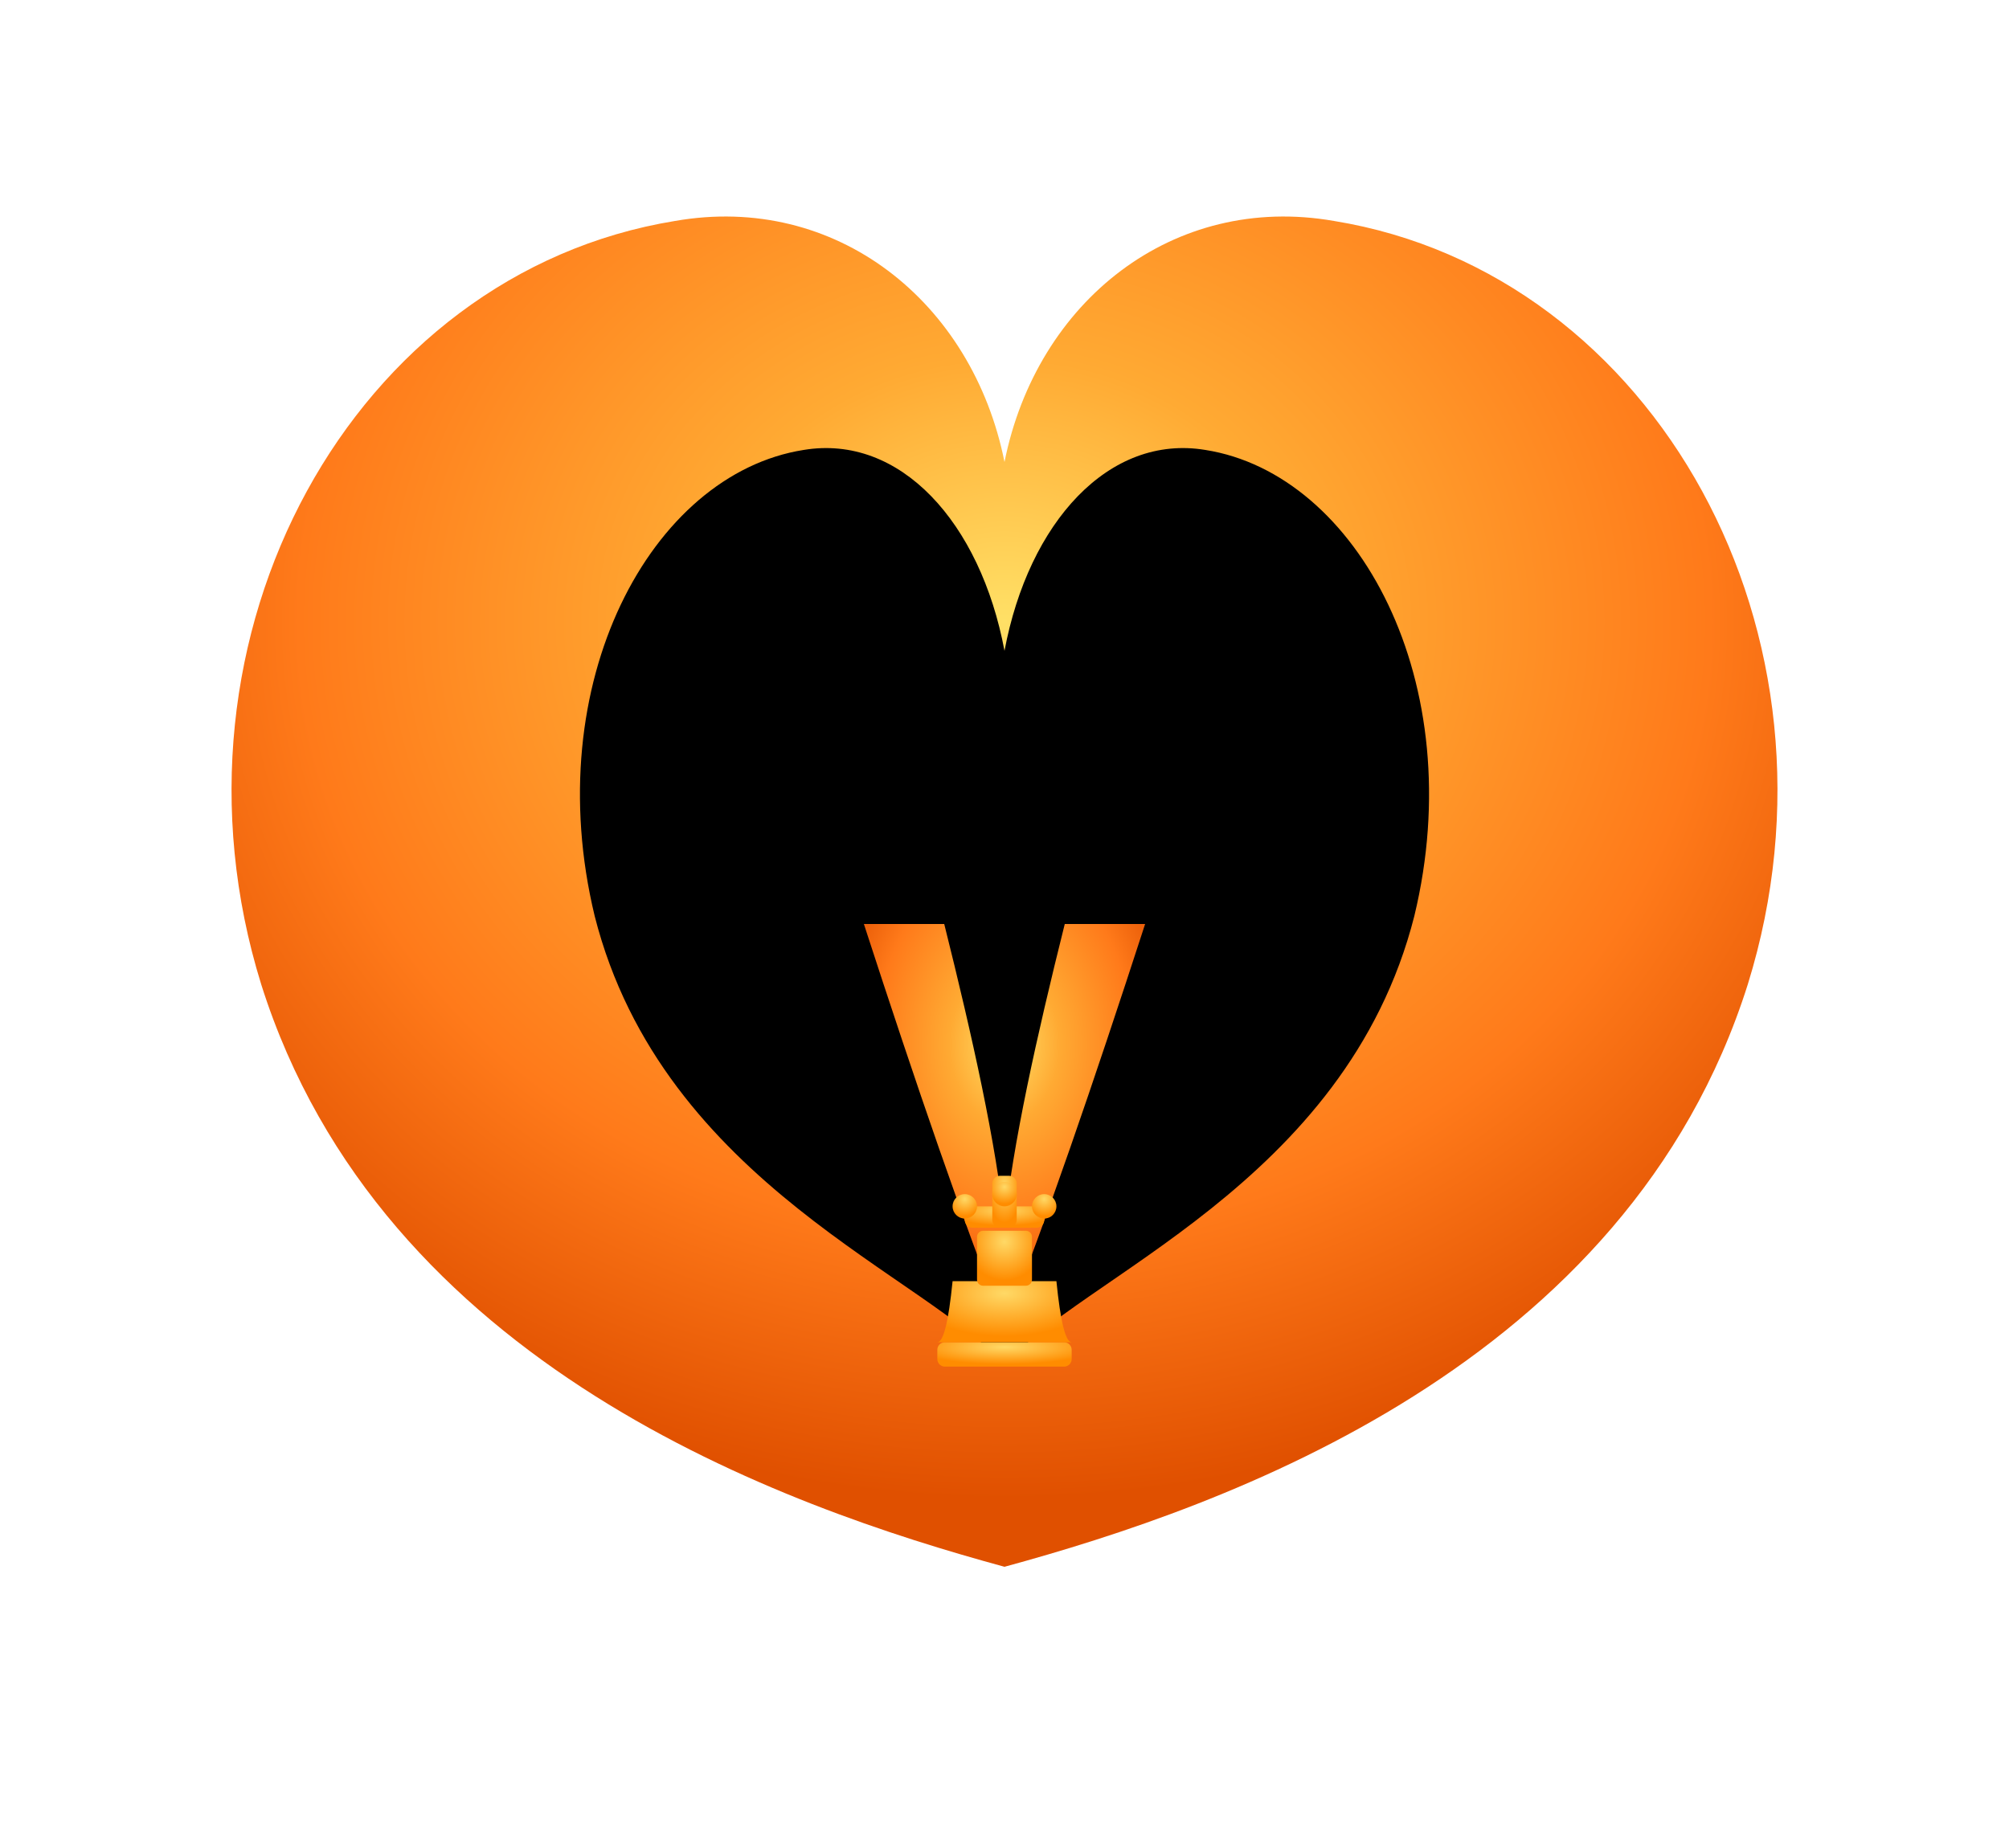
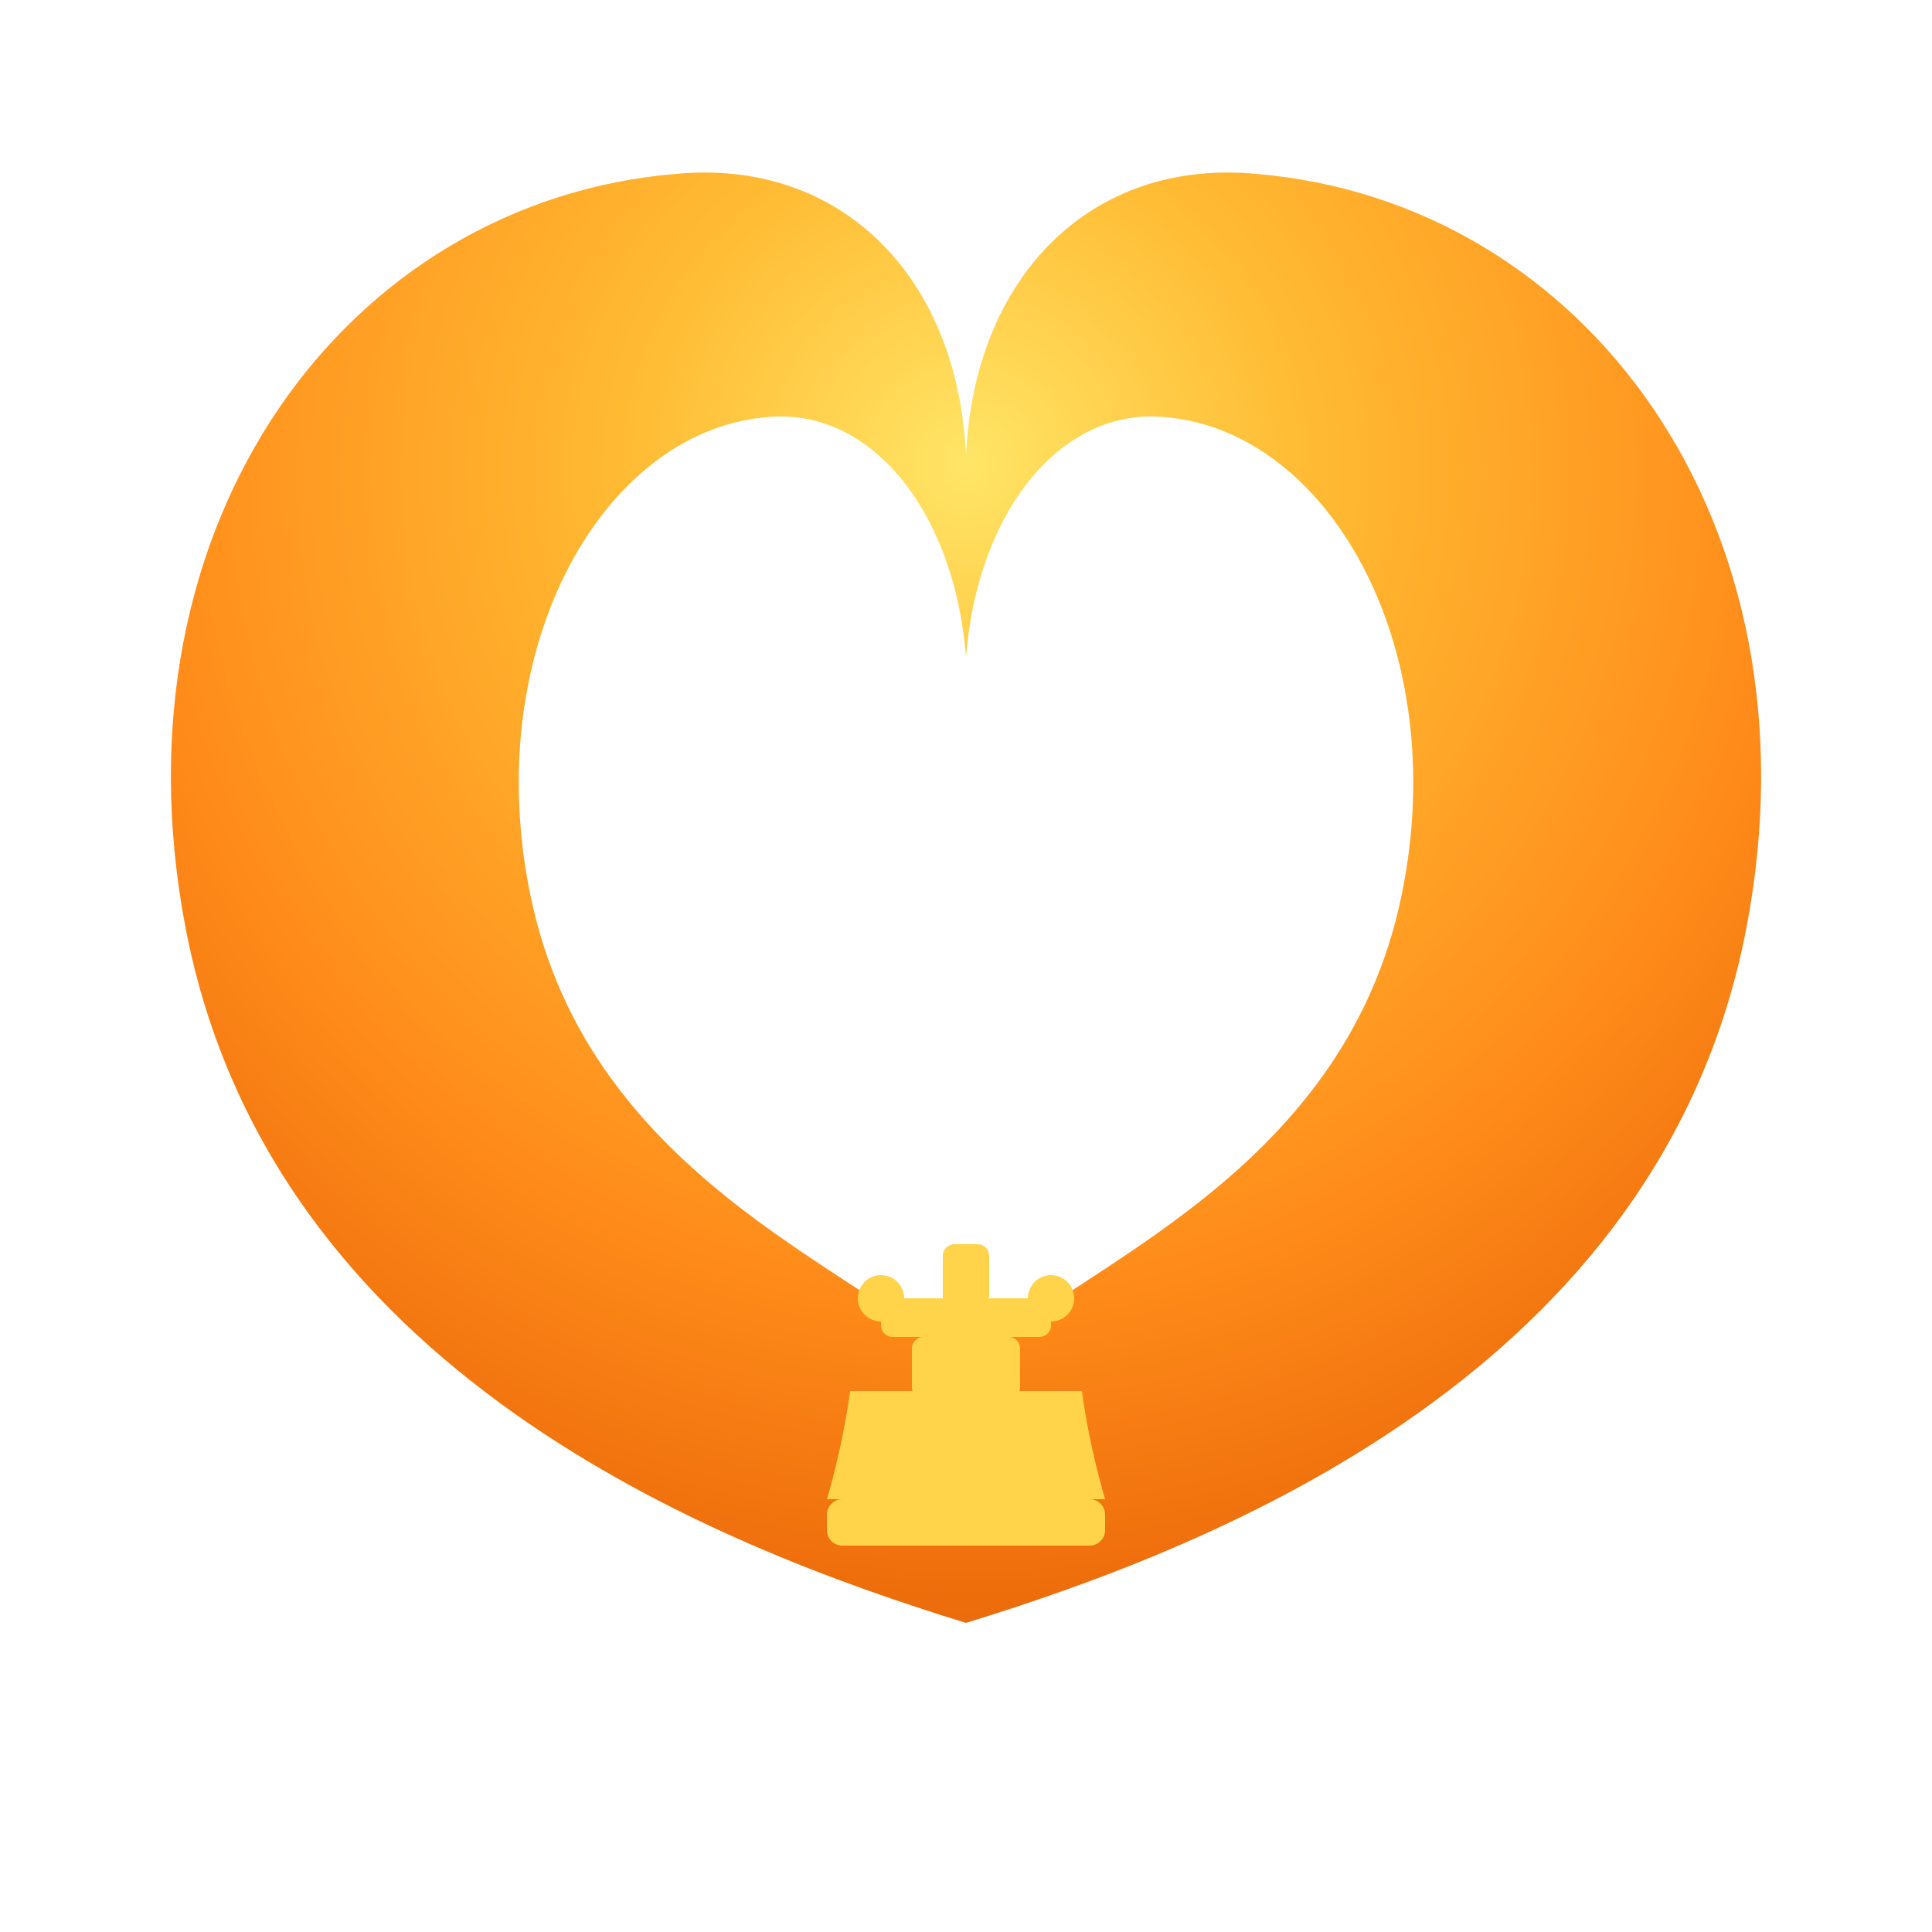
- <svg xmlns="http://www.w3.org/2000/svg" viewBox="0 0 500 460">
+ <svg xmlns="http://www.w3.org/2000/svg" viewBox="0 0 500 500">
  <defs>
-     <radialGradient id="g1" cx="50%" cy="30%" r="65%" gradientUnits="objectBoundingBox">
-       <stop offset="0%" stop-color="#FFE066" />
-       <stop offset="30%" stop-color="#FFAA33" />
-       <stop offset="70%" stop-color="#FF7A1A" />
-       <stop offset="100%" stop-color="#E05000" />
+     <radialGradient id="grad" cx="50%" cy="25%" r="70%" gradientUnits="userSpaceOnUse" fx="250" fy="120" x1="0" y1="0" x2="500" y2="500">
+       <stop offset="0%" stop-color="#FFE566" />
+       <stop offset="25%" stop-color="#FFBB33" />
+       <stop offset="60%" stop-color="#FF8C1A" />
+       <stop offset="100%" stop-color="#E05500" />
    </radialGradient>
-     <radialGradient id="g2" cx="50%" cy="20%" r="70%" gradientUnits="objectBoundingBox">
-       <stop offset="0%" stop-color="#FFD966" />
-       <stop offset="100%" stop-color="#FF8C00" />
-     </radialGradient>
-     <clipPath id="mClip">
-       <path d="         M 250,50         C 195,50 140,80 115,135         C 90,190 100,255 130,300         C 155,338 200,360 250,375         C 300,360 345,338 370,300         C 400,255 410,190 385,135         C 360,80 305,50 250,50 Z       " />
-     </clipPath>
  </defs>
-   <path fill="url(#g1)" d="     M 250 390     C 195 375, 95 340, 65 245     C 38 158, 88 68, 168 55     C 208 48, 242 75, 250 115     C 258 75, 292 48, 332 55     C 412 68, 462 158, 435 245     C 405 340, 305 375, 250 390 Z   " />
-   <path fill="black" d="     M 250 340     C 232 318, 165 295, 148 228     C 134 170, 162 118, 200 112     C 224 108, 244 130, 250 162     C 256 130, 276 108, 300 112     C 338 118, 366 170, 352 228     C 335 295, 268 318, 250 340 Z   " />
-   <path fill="url(#g1)" d="     M 215 230     C 228 270, 240 305, 250 330     C 260 305, 272 270, 285 230     L 265 230     C 258 258, 252 285, 250 305     C 248 285, 242 258, 235 230 Z   " />
-   <g transform="translate(250,298) scale(0.38)" fill="url(#g2)">
-     <rect x="-44" y="95" width="88" height="16" rx="5" />
-     <path d="M -34,55 Q -38,95 -44,95 L 44,95 Q 38,95 34,55 Z" />
-     <rect x="-18" y="22" width="36" height="36" rx="4" />
-     <rect x="-26" y="6" width="52" height="14" rx="5" />
-     <rect x="-8" y="-14" width="16" height="34" rx="5" />
-     <circle cx="-26" cy="6" r="8" />
-     <circle cx="0" cy="-2" r="8" />
-     <circle cx="26" cy="6" r="8" />
+   <path fill="url(#grad)" fill-rule="evenodd" d="     M 250,420     C 185,400 70,355 48,240     C 28,135 90,52 175,45     C 218,41 248,72 250,118     C 252,72 282,41 325,45     C 410,52 472,135 452,240     C 430,355 315,400 250,420 Z      M 250,355     C 228,330 155,308 138,235     C 123,170 155,112 198,108     C 225,105 247,132 250,170     C 253,132 275,105 302,108     C 345,112 377,170 362,235     C 345,308 272,330 250,355 Z   " />
+   <g transform="translate(250,340)">
+     <rect x="-36" y="48" width="72" height="12" rx="4" fill="#FFD44A" />
+     <path d="M -30,20 C -32,35 -36,48 -36,48 L 36,48 C 36,48 32,35 30,20 Z" fill="#FFD44A" />
+     <rect x="-14" y="6" width="28" height="16" rx="3" fill="#FFD44A" />
+     <rect x="-22" y="-4" width="44" height="10" rx="3" fill="#FFD44A" />
+     <rect x="-6" y="-18" width="12" height="24" rx="3" fill="#FFD44A" />
+     <circle cx="-22" cy="-4" r="6" fill="#FFD44A" />
+     <circle cx="0" cy="-8" r="6" fill="#FFD44A" />
+     <circle cx="22" cy="-4" r="6" fill="#FFD44A" />
  </g>
</svg>
